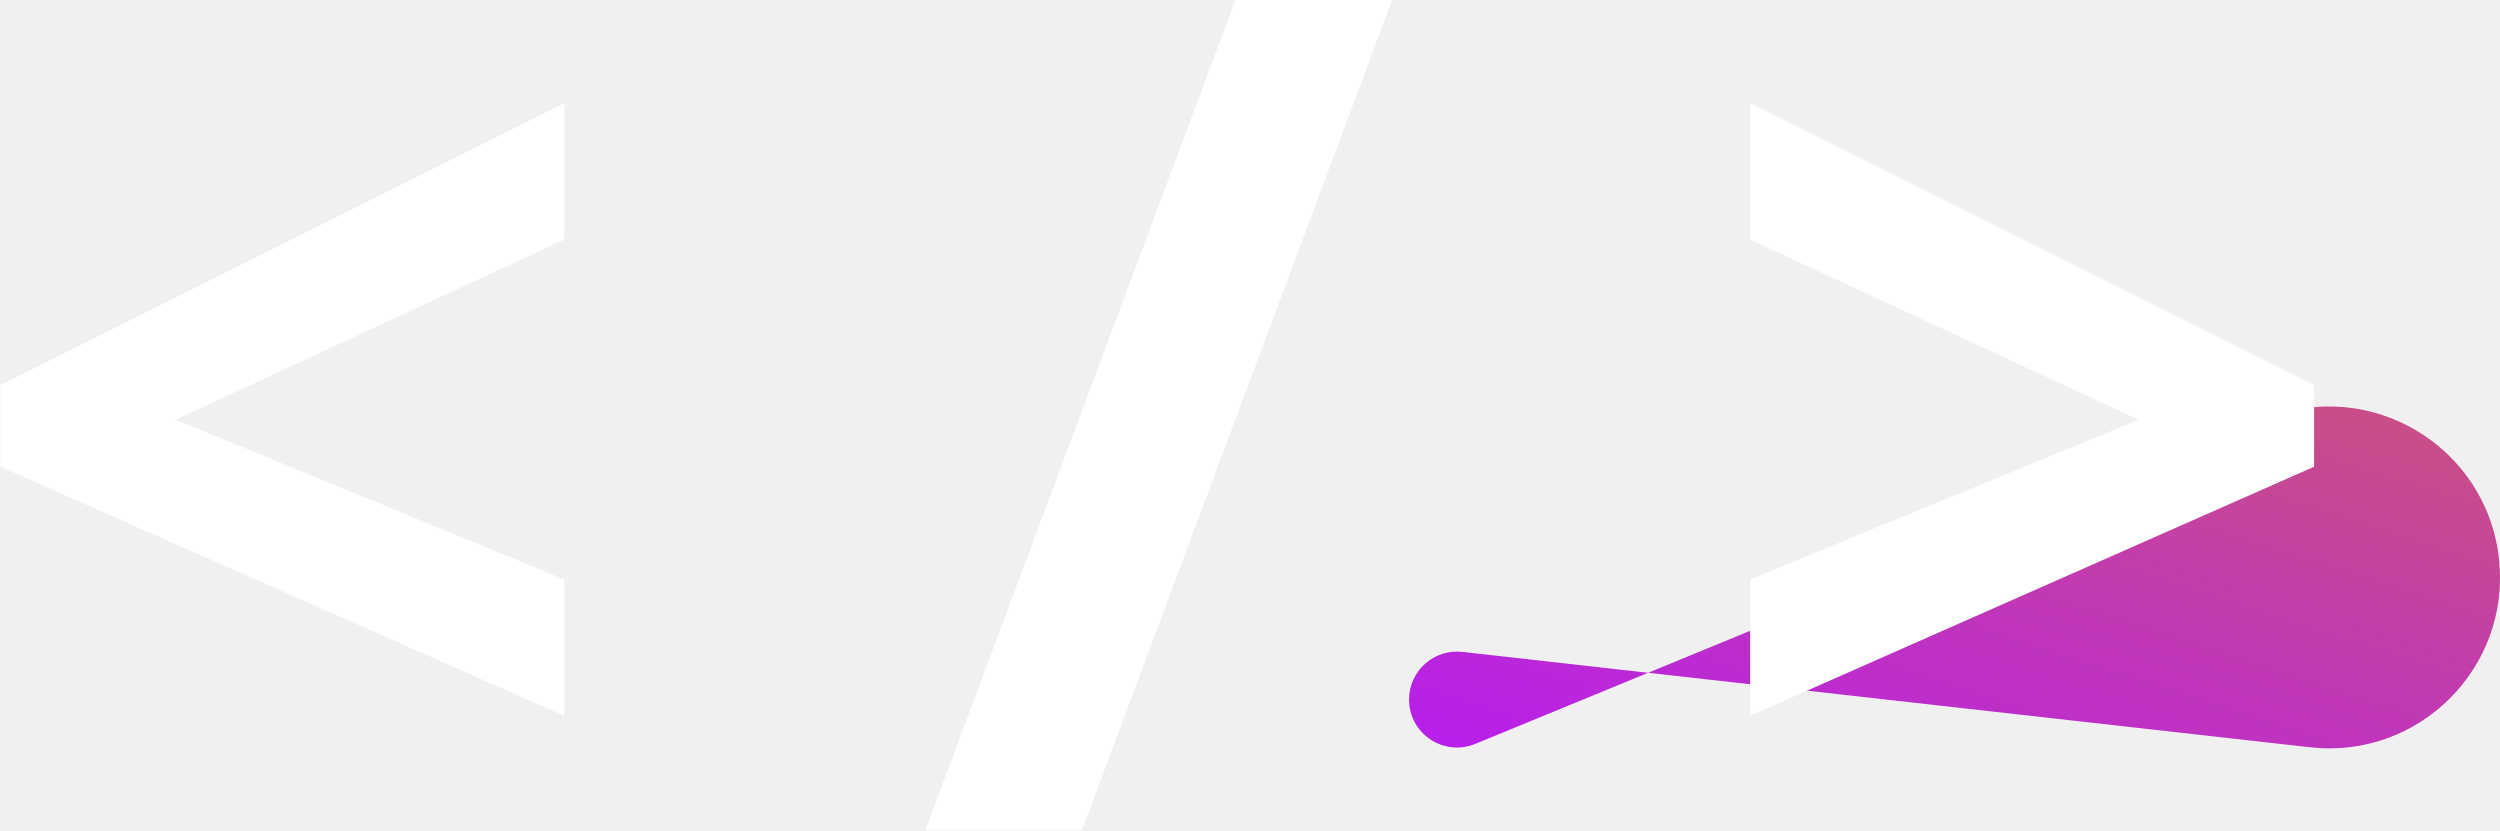
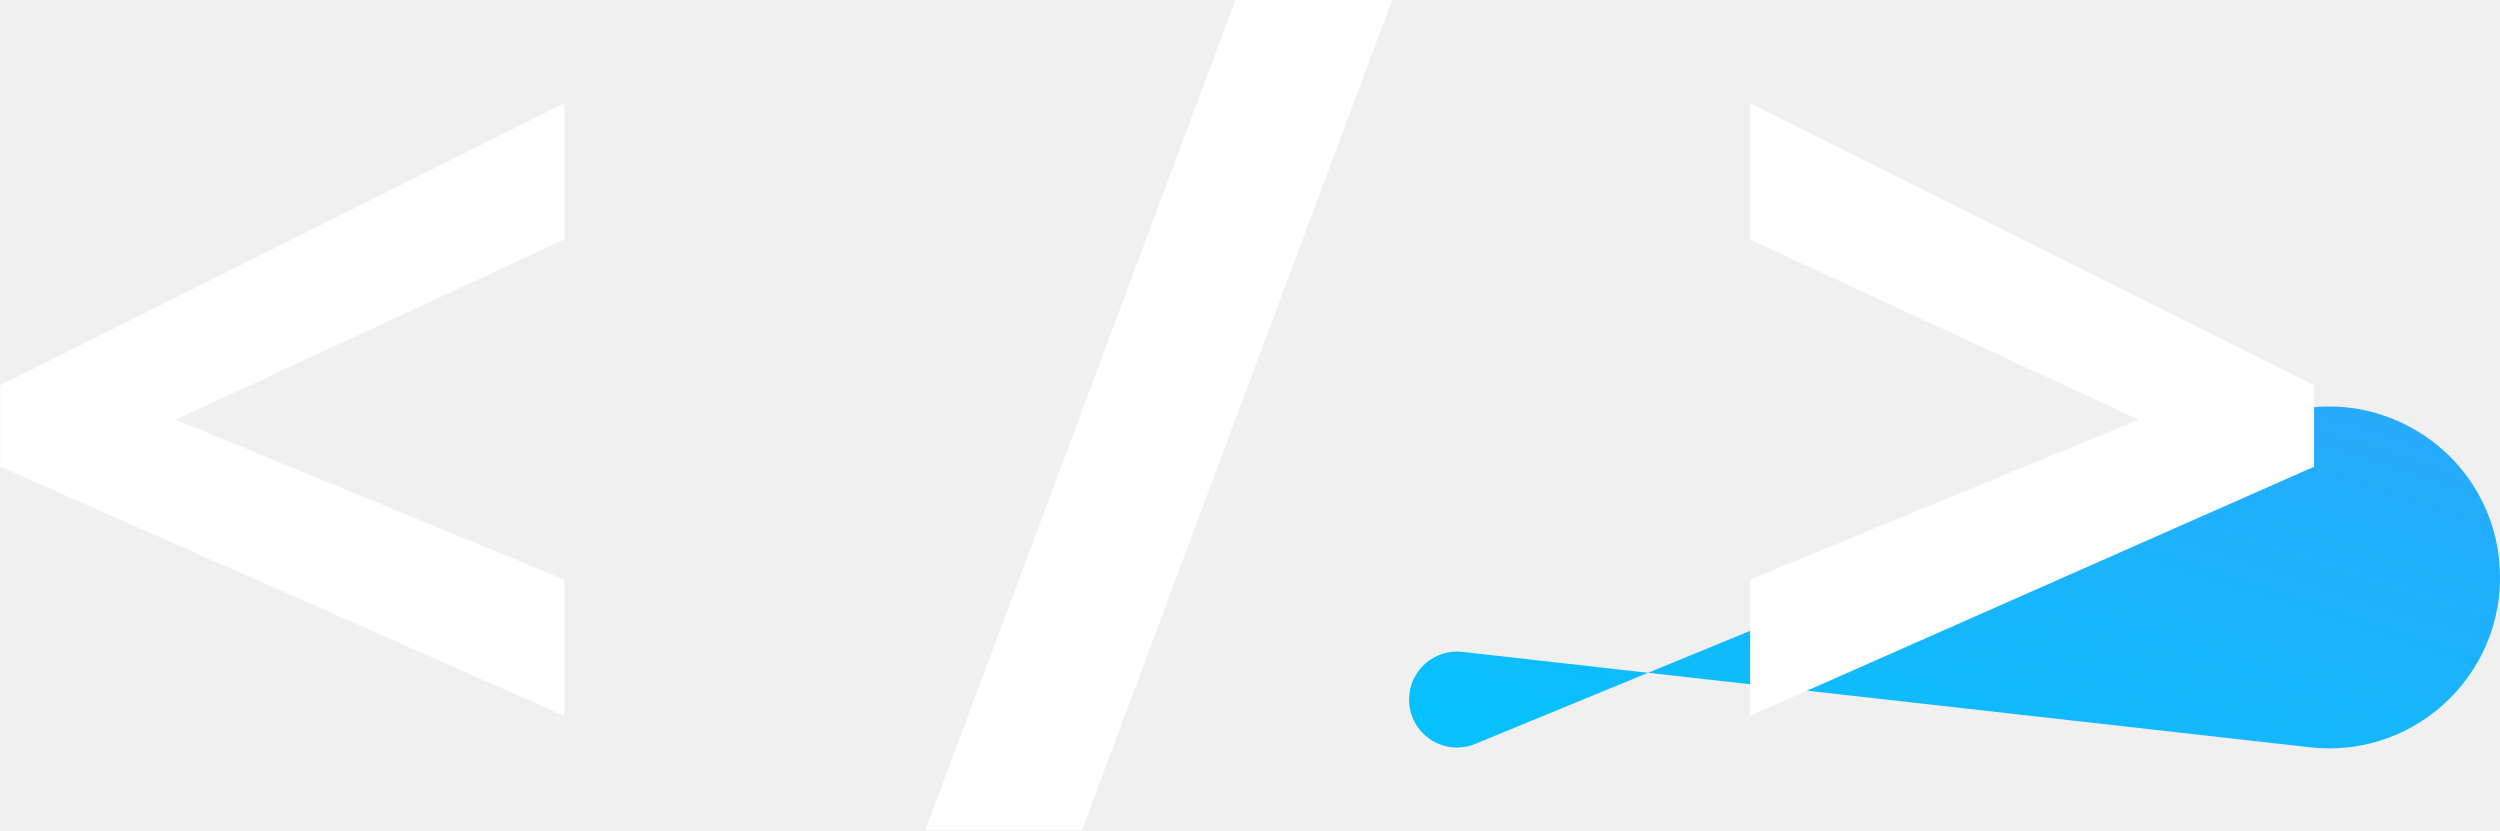
<svg xmlns="http://www.w3.org/2000/svg" width="24.935mm" height="8.281mm" viewBox="0 0 24.935 8.281" version="1.1" id="svg1" xml:space="preserve">
  <defs id="defs1">
    <linearGradient id="paint0_linear_2160_23" x1="851.318" y1="47.553" x2="756.751" y2="339.402" gradientUnits="userSpaceOnUse">
-       <stop stop-color="#DF8908" id="stop1" />
-       <stop offset="1" stop-color="#B415FF" id="stop2-1" />
+       <stop stop-color="#4e8ef7" id="stop1" />
+       <stop offset="1" stop-color="#00c6ff" id="stop2-1" />
    </linearGradient>
  </defs>
  <g id="layer1" transform="translate(-81.22387,-110.7944)">
    <g style="fill:none" id="g473" transform="matrix(0.04804387,0,0,0.04804387,95.27776,114.8342)">
      <path d="M 0,61.139 C 0,55.2 5.167,50.582 11.07,51.246 L 187.039,71.052 C 209.597,73.591 228.703,54.584 226.282,32.013 223.76,8.503 199.379,-6.008 177.511,2.986 L 13.743,70.347 C 7.191,73.042 0,68.225 0,61.139 Z" fill="url(#paint0_linear_2160_23)" id="path1-9" style="fill:url(#paint0_linear_2160_23)" />
    </g>
    <text xml:space="preserve" style="font-size:11.598px;line-height:1.25;font-family:sans-serif;fill:#ffffff;stroke-width:0.29" x="80.725" y="119.075" id="text472">
      <tspan id="tspan472" x="80.725" y="119.075" style="font-style:normal;font-variant:normal;font-weight:bold;font-stretch:normal;font-family:sans-serif;-inkscape-font-specification:'sans-serif Bold';fill:#ffffff;stroke-width:0.29">&lt; / &gt;</tspan>
    </text>
  </g>
</svg>
